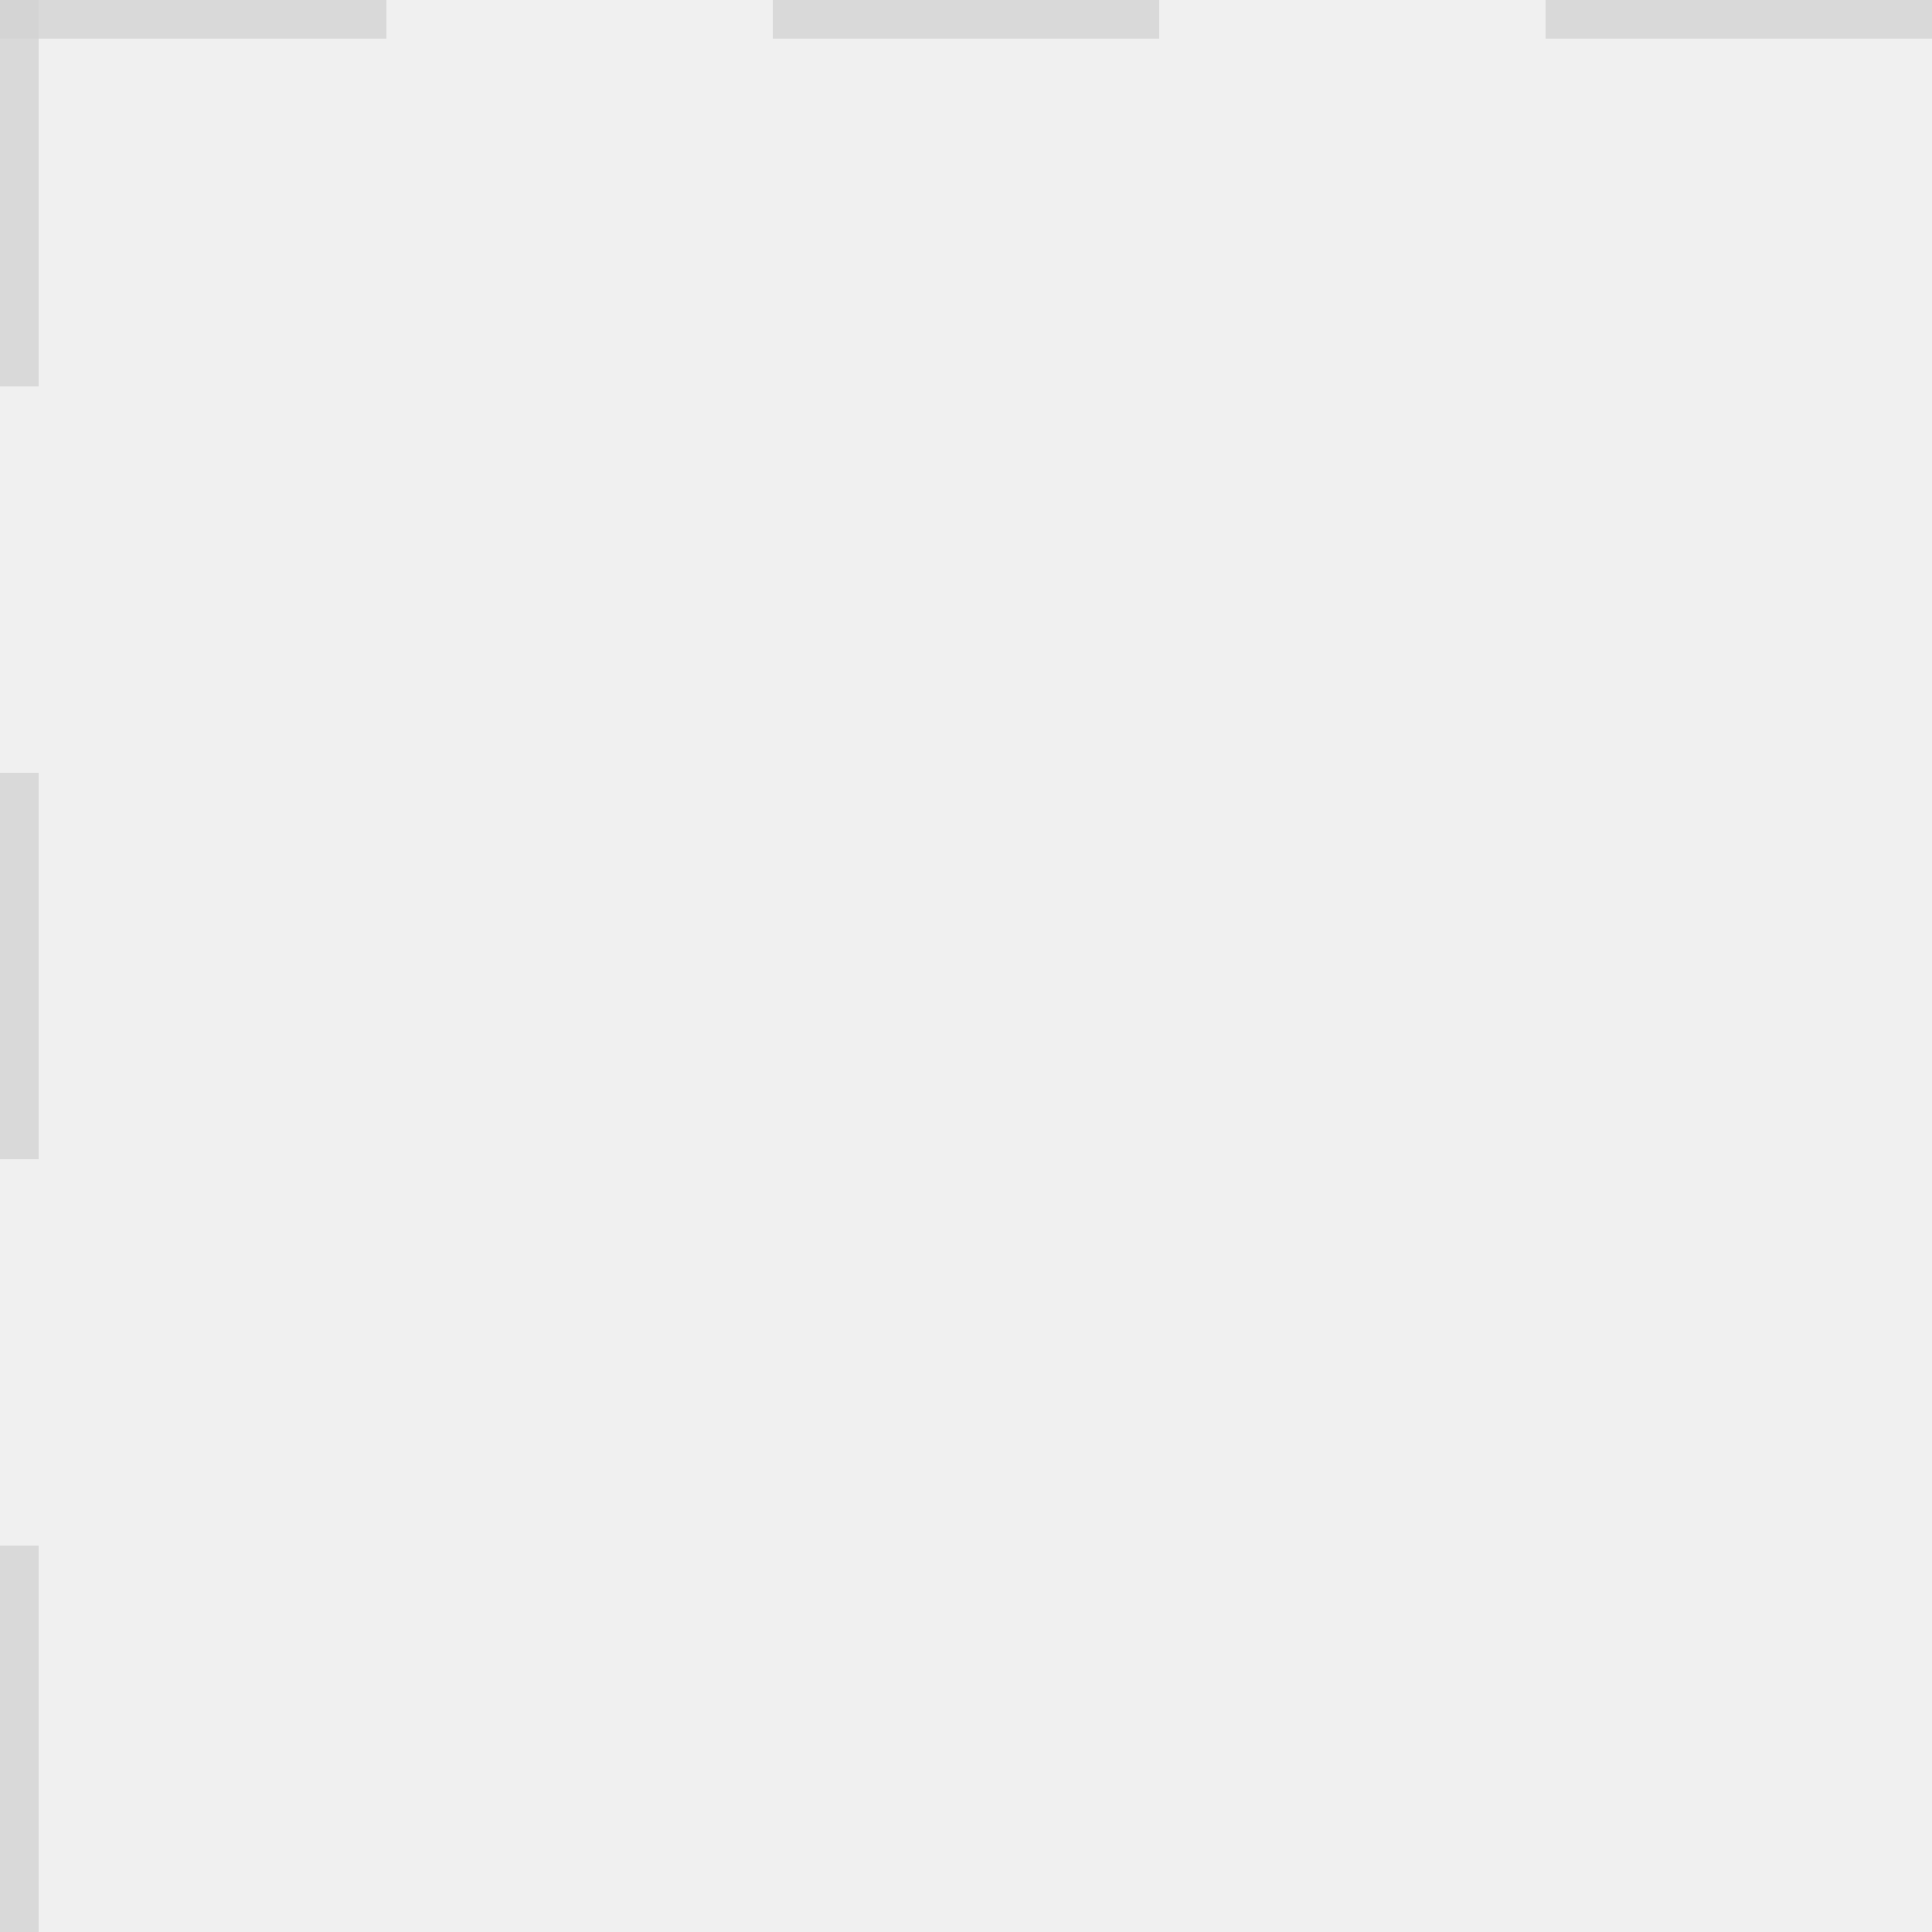
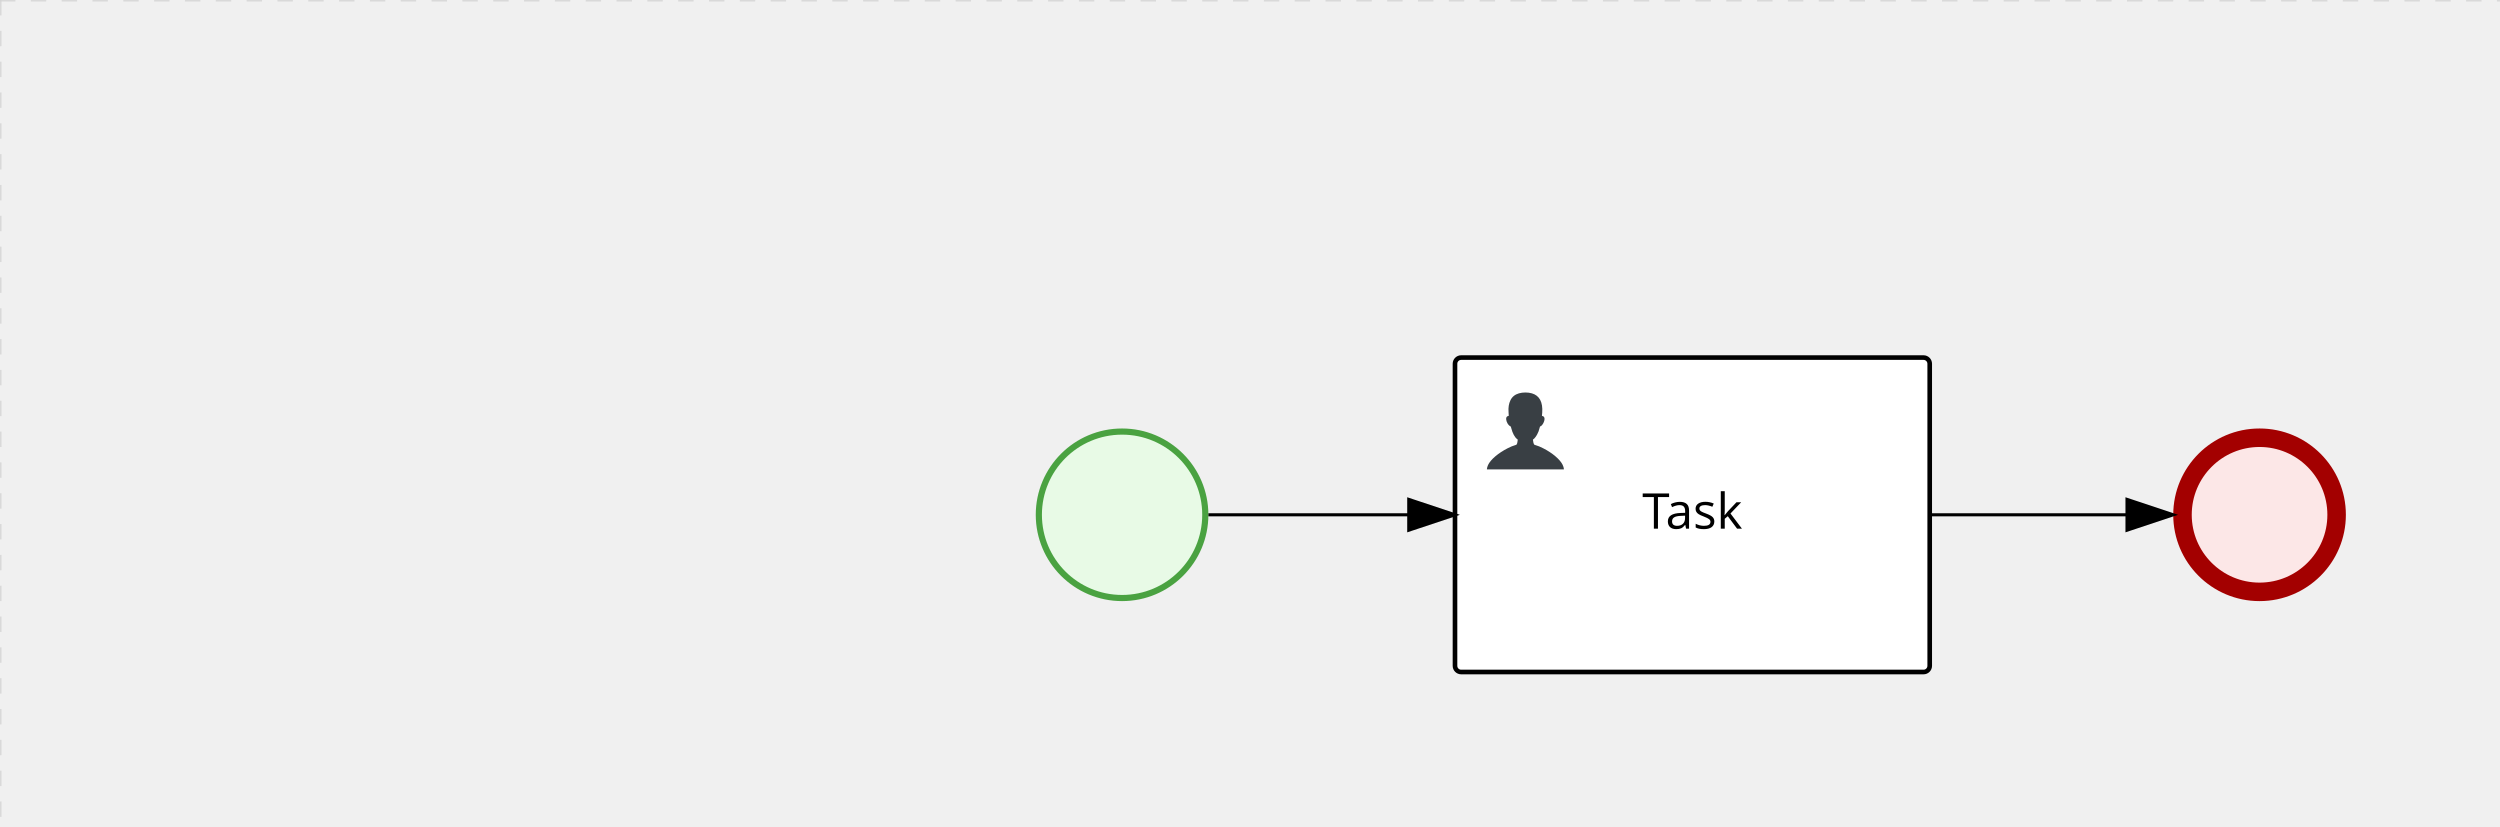
- <svg xmlns="http://www.w3.org/2000/svg" version="1.1" width="25" height="25" viewBox="0 0 25 25">
+ <svg xmlns="http://www.w3.org/2000/svg" version="1.1" width="811" height="268" viewBox="0 0 811 268">
  <defs />
  <g transform="matrix(1,0,0,1,0,0)">
    <g>
      <g>
        <g>
          <path fill="none" stroke="#d3d3d3" paint-order="fill stroke markers" d=" M 0 0 L 1200 0" stroke-miterlimit="10" stroke-opacity="0.8" stroke-dasharray="5" />
        </g>
        <g>
          <path fill="none" stroke="#d3d3d3" paint-order="fill stroke markers" d=" M 0 0 L 0 800" stroke-miterlimit="10" stroke-opacity="0.8" stroke-dasharray="5" />
        </g>
      </g>
+       <g id="_C3169A9A-4E90-431A-88BA-C89814D9F29C" bpmn2nodeid="_C3169A9A-4E90-431A-88BA-C89814D9F29C" transform="matrix(1,0,0,1,336,139)">
+         <g>
+           <path fill="none" stroke="none" />
+         </g>
+         <g transform="matrix(0.125,0,0,0.125,0,0)">
+           <g transform="matrix(1,0,0,1,0,0)">
+             <path fill="#e8fae6" stroke="none" id="_C3169A9A-4E90-431A-88BA-C89814D9F29C?shapeType=BACKGROUND" paint-order="stroke fill markers" d=" M 0 0 M 444 224 C 444 263.9 434.2 300.8 414.4 334.5 C 394.7 368.2 368 394.9 334.4 414.5 C 300.8 434.1 263.9 444 224 444 C 184.1 444 147.2 434.2 113.5 414.4 C 79.8 394.7 53.1 368 33.5 334.4 C 13.9 300.8 4 263.9 4 224 C 4 184.1 13.8 147.2 33.6 113.5 C 53.4 79.8 80.1 53.1 113.6 33.5 C 147.1 13.9 184.1 4 224 4 C 263.9 4 300.8 13.8 334.5 33.6 C 368.2 53.4 394.9 80.1 414.5 113.6 C 434.1 147.1 444 184.1 444 224 Z" />
+           </g>
+           <g>
+             <g transform="matrix(1,0,0,1,0,0)">
+               <g transform="matrix(1,0,0,1,0,0)">
+                 <path fill="rgb(74,162,65)" stroke="none" id="_C3169A9A-4E90-431A-88BA-C89814D9F29C?shapeType=BORDER&amp;renderType=FILL" paint-order="stroke fill markers" d=" M 0 0 M 224 0 C 100.3 0 0 100.3 0 224 C 0 347.7 100.3 448 224 448 C 347.7 448 448 347.7 448 224 C 448 100.3 347.7 0 224 0 Z M 0 0 M 224 432 C 109.1 432 16 338.9 16 224 C 16 109.1 109.1 16 224 16 C 338.9 16 432 109.1 432 224 C 432 338.9 338.9 432 224 432 Z" />
+               </g>
+             </g>
+           </g>
+         </g>
+         <g transform="matrix(1,0,0,1,28,61)" />
+       </g>
+       <g transform="matrix(1,0,0,1,336,139)" />
+       <g id="_119C8323-00A1-497B-BC24-5DAAA374217C" bpmn2nodeid="_119C8323-00A1-497B-BC24-5DAAA374217C" transform="matrix(1,0,0,1,705,139)">
+         <g>
+           <path fill="none" stroke="none" />
+         </g>
+         <g transform="matrix(0.125,0,0,0.125,0,0)">
+           <g transform="matrix(1,0,0,1,0,0)">
+             <path fill="#fce7e7" stroke="none" id="_119C8323-00A1-497B-BC24-5DAAA374217C?shapeType=BACKGROUND" paint-order="stroke fill markers" d=" M 0 0 M 444 224 C 444 263.9 434.2 300.8 414.4 334.5 C 394.7 368.2 368 394.9 334.4 414.5 C 300.8 434.1 263.9 444 224 444 C 184.1 444 147.2 434.2 113.5 414.4 C 79.8 394.7 53.1 368 33.5 334.4 C 13.9 300.8 4 263.9 4 224 C 4 184.1 13.8 147.2 33.6 113.5 C 53.4 79.8 80.1 53.1 113.6 33.5 C 147.1 13.9 184.1 4 224 4 C 263.9 4 300.8 13.8 334.5 33.6 C 368.2 53.4 394.9 80.1 414.5 113.6 C 434.1 147.1 444 184.1 444 224 Z" />
+           </g>
+           <g>
+             <g transform="matrix(1,0,0,1,0,0)">
+               <g transform="matrix(1,0,0,1,0,0)">
+                 <path fill="rgb(163,0,0)" stroke="none" id="_119C8323-00A1-497B-BC24-5DAAA374217C?shapeType=BORDER&amp;renderType=FILL" paint-order="stroke fill markers" d=" M 0 0 M 224 0 C 100.3 0 0 100.3 0 224 C 0 347.7 100.3 448 224 448 C 347.7 448 448 347.7 448 224 C 448 100.3 347.7 0 224 0 Z M 0 0 M 224 400 C 126.8 400 48 321.2 48 224 C 48 126.8 126.8 48 224 48 C 321.2 48 400 126.8 400 224 C 400 321.2 321.2 400 224 400 Z" />
+               </g>
+             </g>
+           </g>
+         </g>
+         <g transform="matrix(1,0,0,1,28,61)" />
+       </g>
+       <g transform="matrix(1,0,0,1,705,139)" />
+       <g id="_A7ADDDF6-9E27-44F1-BECD-B91DC9DEA415" bpmn2nodeid="_A7ADDDF6-9E27-44F1-BECD-B91DC9DEA415" transform="matrix(1,0,0,1,472,116)">
+         <g>
+           <path fill="none" stroke="none" />
+         </g>
+         <g transform="matrix(1,0,0,1,0,0)">
+           <path fill="#ffffff" stroke="none" id="_A7ADDDF6-9E27-44F1-BECD-B91DC9DEA415?shapeType=BACKGROUND" paint-order="stroke fill markers" d=" M 2 0 L 152 0 L 152 0 A 2 2 0 0 1 154 2 L 154 100 L 154 100 A 2 2 0 0 1 152 102 L 2 102 L 2 102 A 2 2 0 0 1 0 100 L 0 2 L 0 2 A 2 2 0 0 1 2 0 Z" />
+         </g>
+         <g transform="matrix(1,0,0,1,0,0)">
+           <path fill="none" stroke="rgb(0,0,0)" id="_A7ADDDF6-9E27-44F1-BECD-B91DC9DEA415?shapeType=BORDER&amp;renderType=STROKE" paint-order="fill stroke markers" d=" M 2 0 L 152 0 L 152 0 A 2 2 0 0 1 154 2 L 154 100 L 154 100 A 2 2 0 0 1 152 102 L 2 102 L 2 102 A 2 2 0 0 1 0 100 L 0 2 L 0 2 A 2 2 0 0 1 2 0 Z" stroke-miterlimit="10" stroke-width="1.5" stroke-dasharray="" />
+         </g>
+         <g>
+           <g transform="matrix(0.06,0,0,0.06,9.4,9.4)">
+             <g transform="matrix(1,0,0,1,0,0)">
+               <path fill="#393f44" stroke="none" id="_A7ADDDF6-9E27-44F1-BECD-B91DC9DEA415_task__Rp8r__WReX" paint-order="stroke fill markers" d=" M 0 0 M 16 445.21 C 16 440.869 18.784 431.129 22.001 424.217 C 35.768 394.64 77.283 359.28 129 333.084 C 144.516 325.224 157.347 319.964 167.807 317.174 C 171.932 316.074 175.729 314.414 176.525 313.363 C 178.894 310.234 180.914 302.908 181.727 294.5 L 182.5 286.5 L 178.507 283.455 C 166.303 274.146 154.284 251.678 148.04 226.5 C 145.611 216.707 145.056 215.462 142.984 215.158 C 141.703 214.97 138.083 212.243 134.939 209.099 C 123.233 197.393 116.891 177.376 121.44 166.49 C 123.002 162.751 128.155 159.01 131.75 159.004 C 134.448 159 134.471 158.603 132.914 138.788 C 130.927 113.496 134.279 92.265 143.132 74.076 C 152.232 55.38 167.569 42.882 189.049 36.66 C 210.203 30.532 237.797 30.532 258.951 36.66 C 300.042 48.563 318.958 83.806 314.955 141 C 314.32 150.075 313.624 157.788 313.409 158.14 C 313.194 158.493 314.575 159.073 316.479 159.43 C 328.929 161.766 330.986 177.018 321.496 196.621 C 316.903 206.109 309.357 214.508 304.817 215.185 C 303.023 215.453 302.293 217.146 299.943 226.5 C 296.659 239.567 294.474 245.305 287.948 257.995 C 282.491 268.606 273.035 281.109 268.108 284.229 L 264.871 286.278 L 265.518 292.889 C 266.345 301.33 268.639 309.871 270.877 312.837 C 272.067 314.415 275.002 315.79 280.063 317.139 C 291.069 320.075 303.617 325.274 321 334.102 C 369.815 358.891 410.848 393.758 425.032 422.5 C 429.07 430.682 432 440.232 432 445.21 L 432 448 L 224 448 L 16 448 L 16 445.21 Z" />
+             </g>
+           </g>
+         </g>
+         <g transform="matrix(1,0,0,1,4.04,13.68)">
+           <g transform="matrix(0.04,0,0,0.04,63.36,69.12)">
+             <g transform="matrix(1,0,0,1,0,0)">
+               <path fill="none" stroke="none" />
+             </g>
+             <g transform="matrix(1,0,0,1,0,0)">
+               <path fill="none" stroke="none" />
+             </g>
+           </g>
+         </g>
+         <g transform="matrix(1,0,0,1,60.75,43.5)">
+           <text fill="#000000" stroke="none" font-family="Open Sans" font-size="12pt" font-style="normal" font-weight="normal" text-decoration="normal" x="16.25" y="12" text-anchor="middle" dominant-baseline="alphabetic">Task</text>
+         </g>
+       </g>
+       <g id="_70DD33A9-896E-4115-B716-3F80754A3D7E" bpmn2nodeid="_70DD33A9-896E-4115-B716-3F80754A3D7E">
+         <g>
+           <path fill="none" stroke="rgb(0,0,0)" paint-order="fill stroke markers" d=" M 392 167 L 457 167" stroke-miterlimit="10" stroke-dasharray="" />
+         </g>
+         <g transform="matrix(1,0,0,1,392,167)" />
+         <g transform="matrix(6.123233995736766e-17,1,-1,6.123233995736766e-17,472,162)">
+           <path fill="rgb(0,0,0)" stroke="rgb(0,0,0)" paint-order="fill stroke markers" d=" M 10 15 L 0 15 L 5 0 Z" stroke-miterlimit="10" stroke-dasharray="" />
+         </g>
+         <g transform="matrix(1,0,0,1,392,157)" />
+       </g>
+       <g id="_4637C9BE-C390-4A93-A08D-458DE724B8E3" bpmn2nodeid="_4637C9BE-C390-4A93-A08D-458DE724B8E3">
+         <g>
+           <path fill="none" stroke="#000000" paint-order="fill stroke markers" d=" M 626 167 L 690 167" stroke-miterlimit="10" stroke-dasharray="" />
+         </g>
+         <g transform="matrix(1,0,0,1,626,167)" />
+         <g transform="matrix(6.123233995736766e-17,1,-1,6.123233995736766e-17,705,162)">
+           <path fill="#000000" stroke="#000000" paint-order="fill stroke markers" d=" M 10 15 L 0 15 L 5 0 Z" stroke-miterlimit="10" stroke-dasharray="" />
+         </g>
+         <g transform="matrix(1,0,0,1,626,157)" />
+       </g>
+       <g transform="matrix(1,0,0,1,472,116)" />
    </g>
  </g>
</svg>
